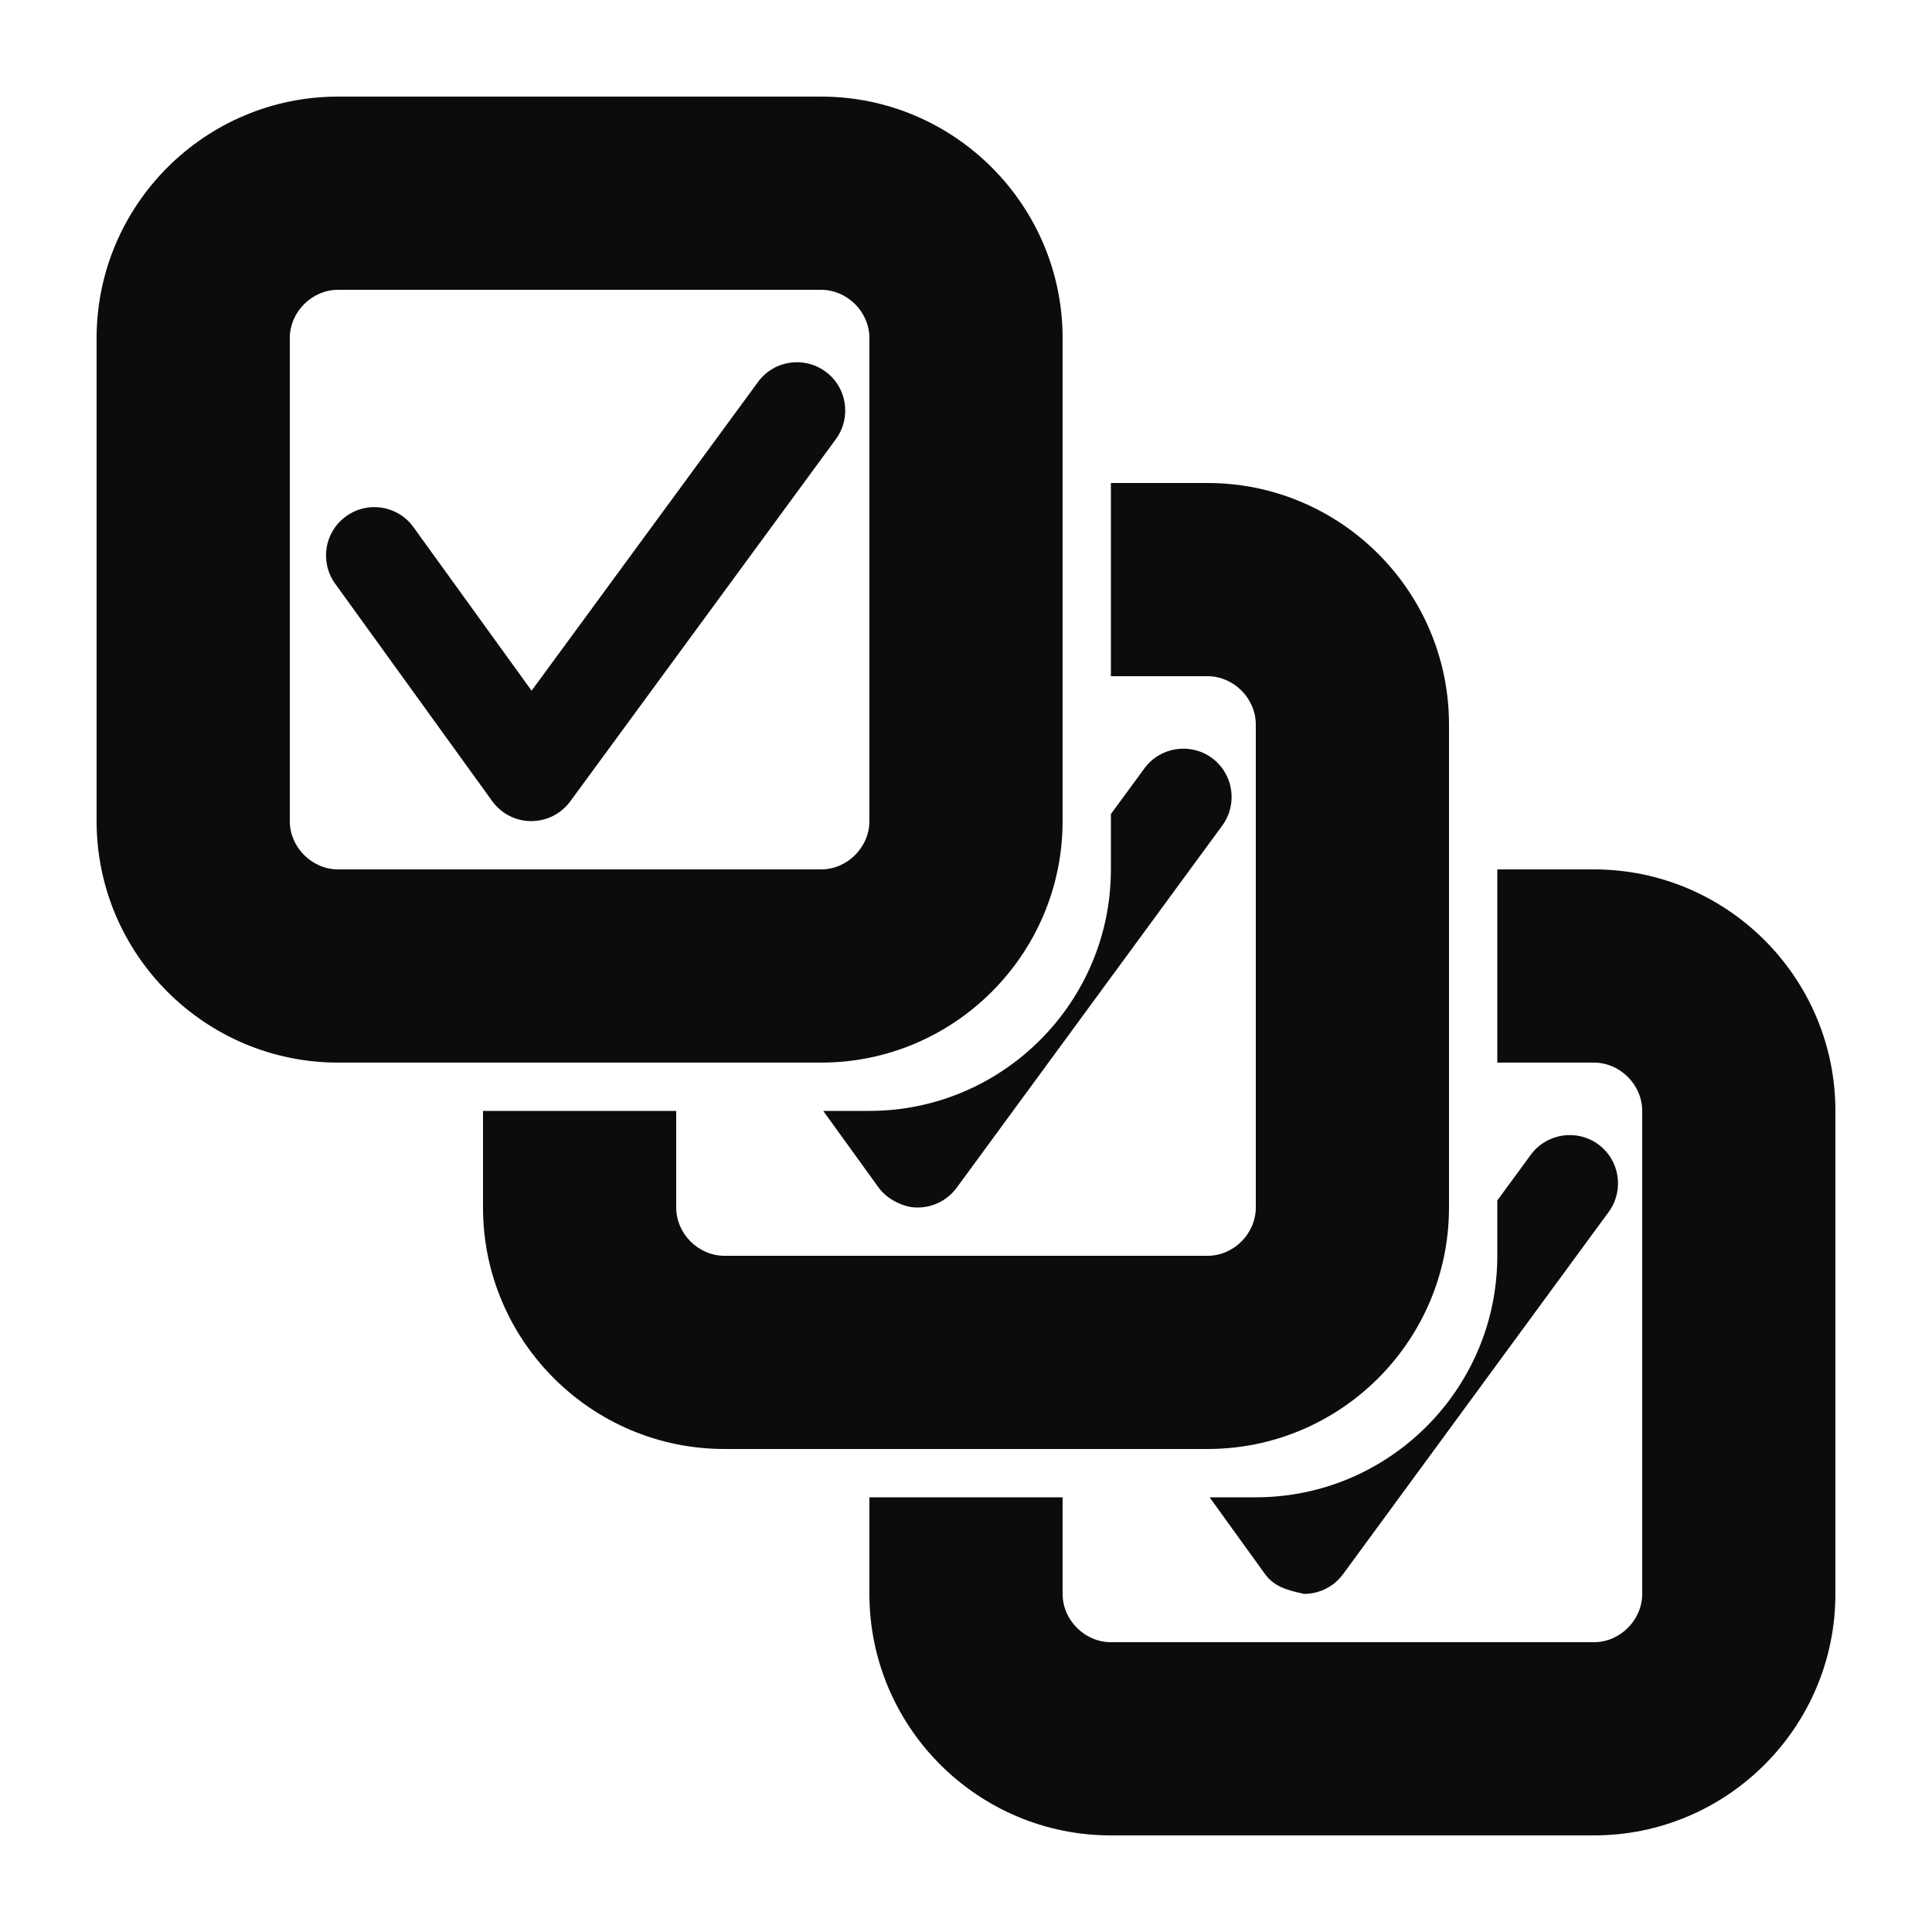
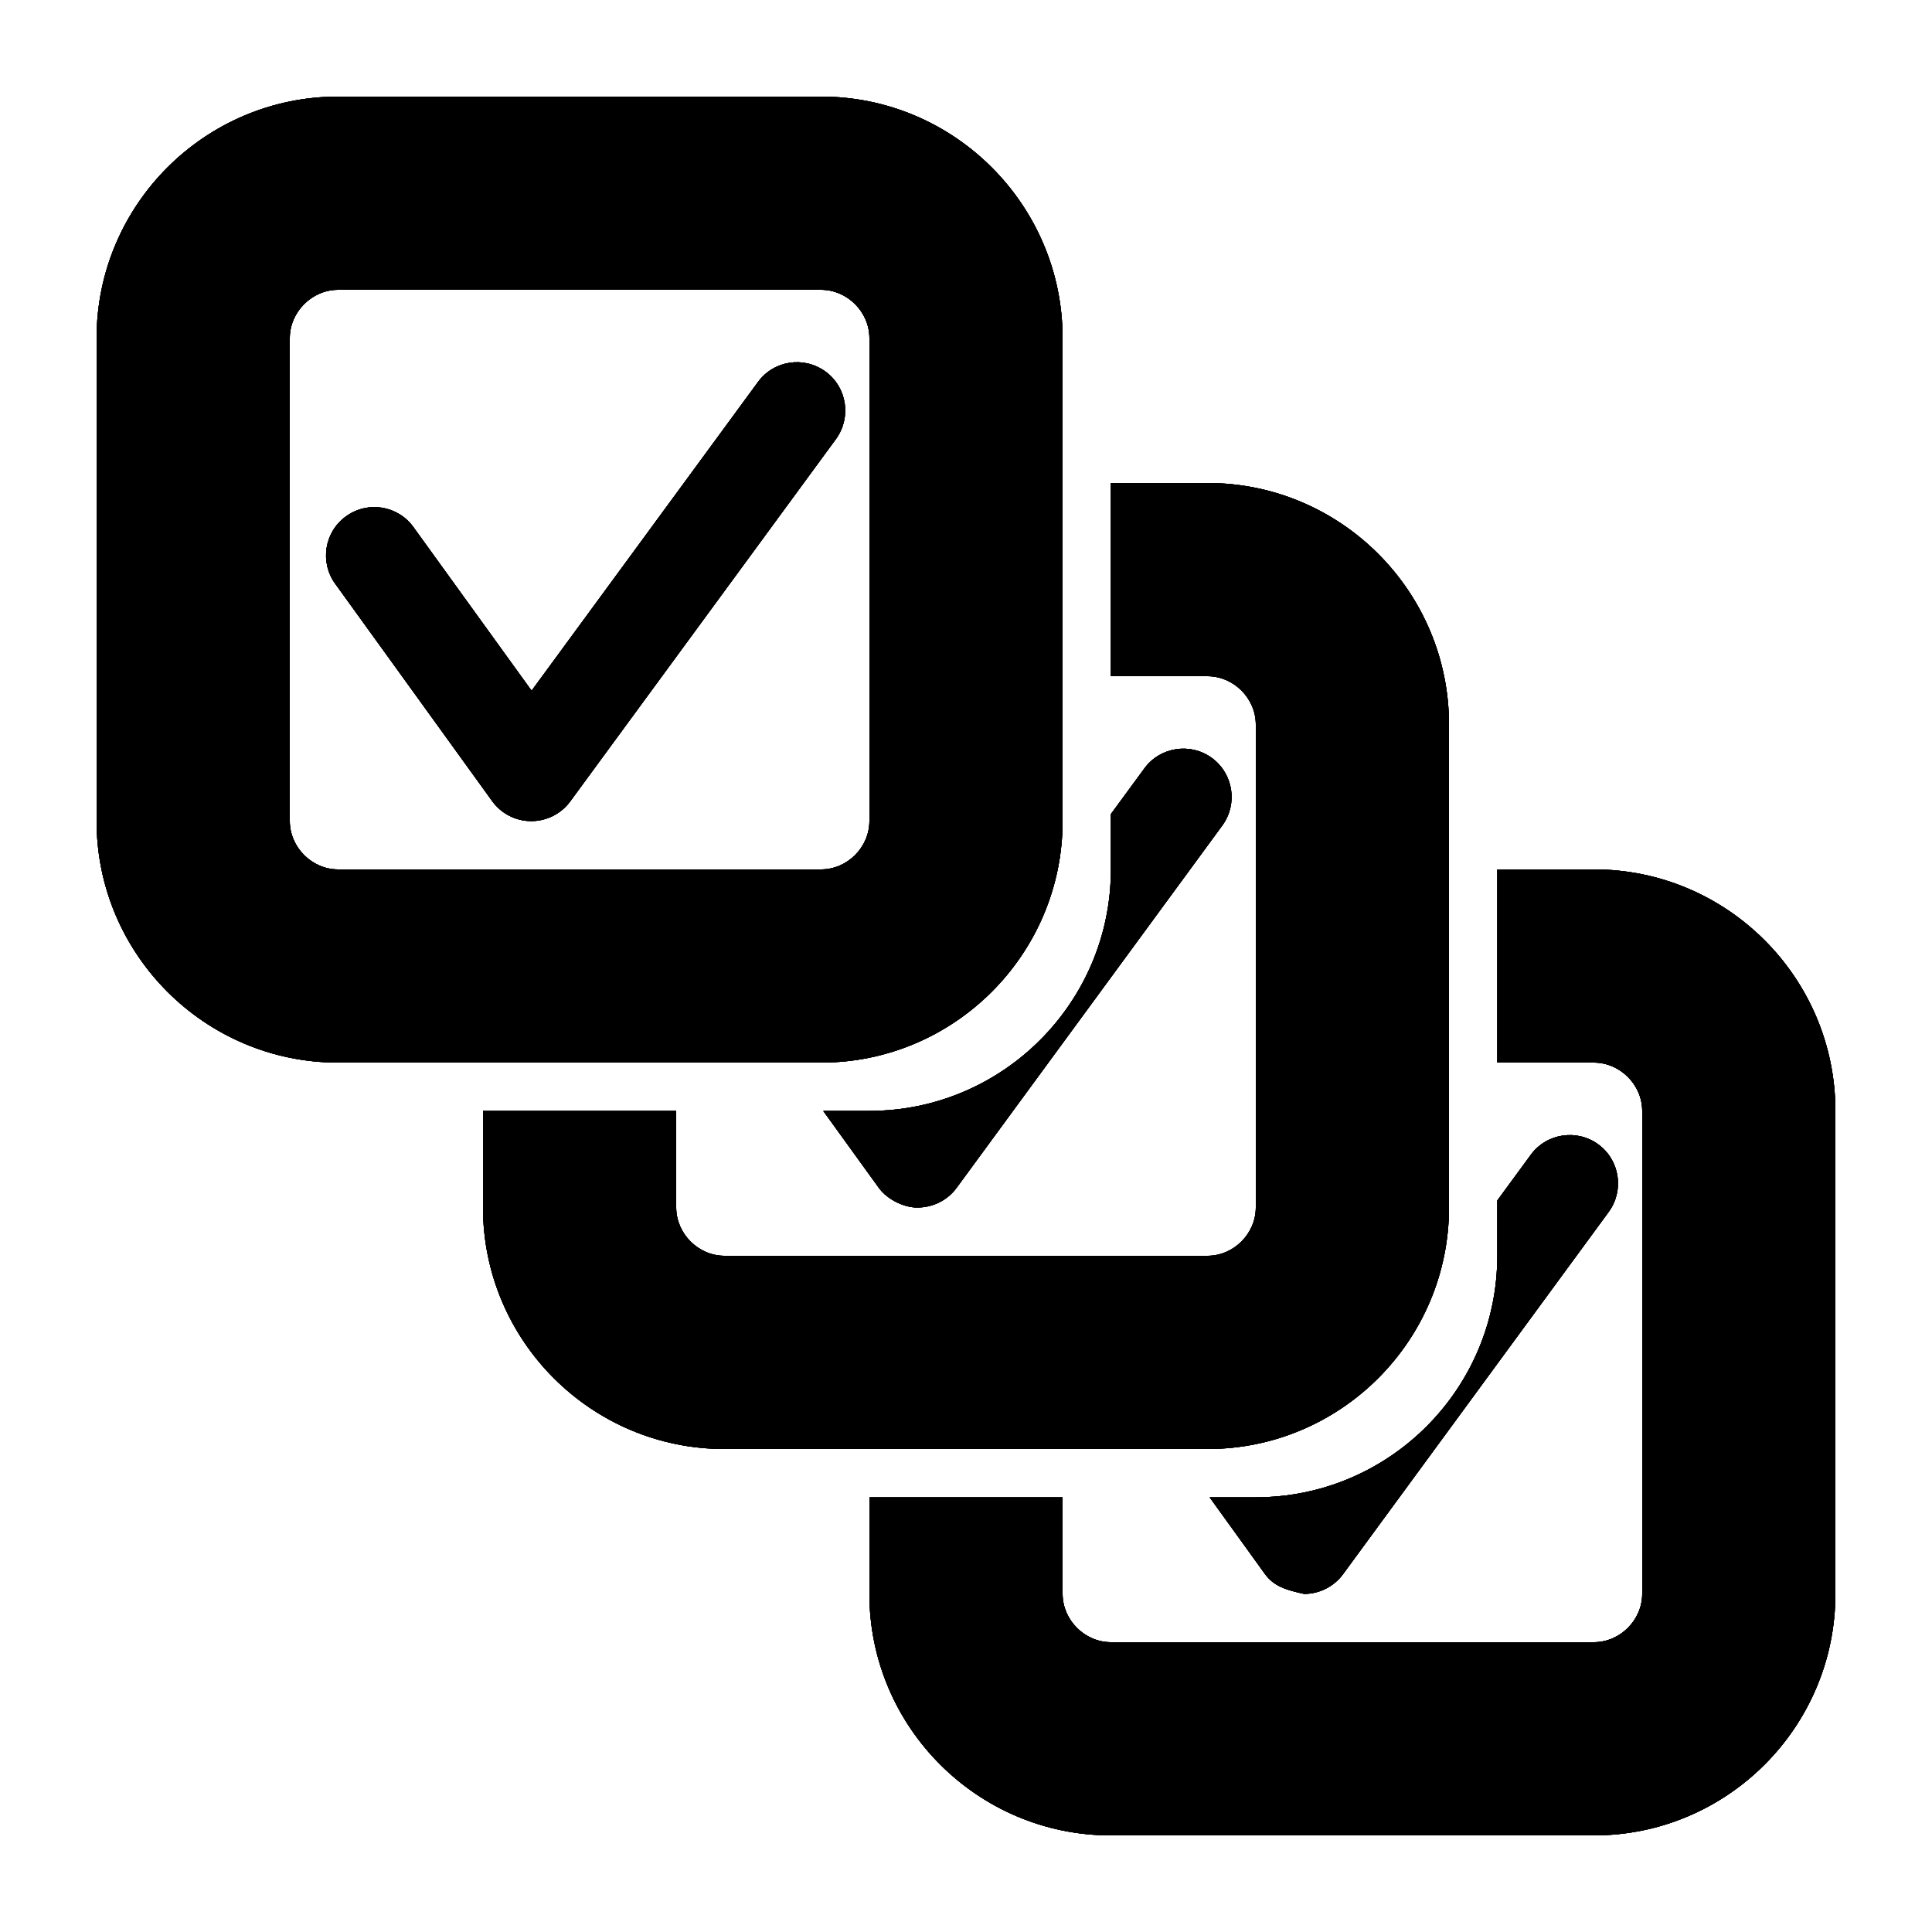
<svg xmlns="http://www.w3.org/2000/svg" version="1.1" id="レイヤー_1" x="0px" y="0px" width="20px" height="20px" viewBox="0 0 20 20" enable-background="new 0 0 20 20" xml:space="preserve">
  <style>
	:root {
- 	  color-scheme: light dark;
+ 		color-scheme: light dark;
	}
- 	g {
- 	  fill: #0C0C0D; /* --grey-90 at https://searchfox.org/mozilla-central/rev/d6576544301cacc0e393fbc919c53e4e6b0d46ec/devtools/client/themes/variables.css#128 */
+ 	g:target {
+ 		fill-rule: evenodd;
+ 	}
+ 	g.theme:target {
+ 		fill: transparent /* TO BE REPLACED WITH THEME COLOR */;
+ 	}
+ 	g.prefer-color-scheme.default:target {
+ 		fill: rgb(21, 20, 26); /* https://searchfox.org/mozilla-central/rev/d6576544301cacc0e393fbc919c53e4e6b0d46ec/toolkit/themes/shared/in-content/common-shared.css#16 */
+ 	}
+ 	g.prefer-color-scheme.toolbar:target {
+ 		fill: rgb(91, 91, 102); /* https://searchfox.org/mozilla-central/rev/d6576544301cacc0e393fbc919c53e4e6b0d46ec/browser/themes/shared/browser-custom-colors.css#74 */
	}
	@media (prefers-color-scheme: dark) {
- 	  g {
- 	    fill: #B1B1B3; /* --grey-40 at https://searchfox.org/mozilla-central/rev/d6576544301cacc0e393fbc919c53e4e6b0d46ec/devtools/client/themes/variables.css#254 */
- 	  }
+ 		g.prefer-color-scheme.default:target,
+ 		g.prefer-color-scheme.toolbar:target {
+ 			fill: rgb(251, 251, 254); /* https://searchfox.org/mozilla-central/rev/d6576544301cacc0e393fbc919c53e4e6b0d46ec/browser/themes/shared/browser-custom-colors.css#74 */
+ 		}
	}
</style>
-   <g fill-rule="evenodd">
+   <symbol id="icon">
    <path d="M16.5,9h-1v2h1c0.271,0,0.5,0.229,0.5,0.5v5c0,0.271-0.229,0.5-0.5,0.5h-5c-0.271,0-0.5-0.229-0.5-0.5v-1H9  v1c0,1.379,1.122,2.5,2.5,2.5h5c1.379,0,2.5-1.121,2.5-2.5v-5C19,10.122,17.879,9,16.5,9z" />
    <path d="M13.5,16.5c0.159,0,0.309-0.076,0.403-0.204l2.75-3.75c0.163-0.223,0.115-0.536-0.107-0.699  c-0.22-0.162-0.535-0.117-0.699,0.107L15.5,12.427V13c0,1.379-1.121,2.5-2.5,2.5h-0.478l0.572,0.793  C13.189,16.424,13.318,16.46,13.5,16.5z" />
    <path d="M12.5,5h-1v2h1C12.771,7,13,7.229,13,7.5v5c0,0.271-0.229,0.5-0.5,0.5h-5C7.229,13,7,12.771,7,12.5v-1H5v1  C5,13.879,6.122,15,7.5,15h5c1.379,0,2.5-1.121,2.5-2.5v-5C15,6.122,13.879,5,12.5,5z" />
    <path d="M9.5,12.5c0.159,0,0.309-0.076,0.403-0.204l2.75-3.75c0.163-0.223,0.115-0.536-0.107-0.699  c-0.221-0.163-0.536-0.116-0.699,0.107L11.5,8.427V9c0,1.378-1.122,2.5-2.5,2.5H8.522l0.573,0.793  C9.188,12.424,9.372,12.504,9.5,12.5z" />
    <path d="M8.5,11h-5C2.122,11,1,9.878,1,8.5v-5C1,2.122,2.122,1,3.5,1h5C9.878,1,11,2.122,11,3.5v5  C11,9.878,9.878,11,8.5,11L8.5,11z M3.5,3C3.229,3,3,3.229,3,3.5v5C3,8.771,3.229,9,3.5,9h5C8.771,9,9,8.771,9,8.5v-5  C9,3.229,8.771,3,8.5,3H3.5L3.5,3z" />
    <path d="M5.5,8.5c0,0-0.001,0-0.002,0c-0.16,0-0.31-0.078-0.403-0.207L3.47,6.043  C3.308,5.819,3.358,5.506,3.582,5.345C3.807,5.182,4.119,5.233,4.28,5.457L5.503,7.15l2.344-3.196  C8.01,3.731,8.322,3.683,8.546,3.847C8.769,4.01,8.816,4.323,8.653,4.546l-2.75,3.75C5.809,8.424,5.659,8.5,5.5,8.5L5.5,8.5z" />
+   </symbol>
+   <g id="toolbar-theme" class="theme toolbar">
+     <use href="#icon" />
+   </g>
+   <g id="default-theme" class="theme default">
+     <use href="#icon" />
+   </g>
+   <g id="toolbar" class="prefer-color-scheme toolbar">
+     <use href="#icon" />
+   </g>
+   <g id="default" class="prefer-color-scheme default">
+     <use href="#icon" />
  </g>
</svg>
